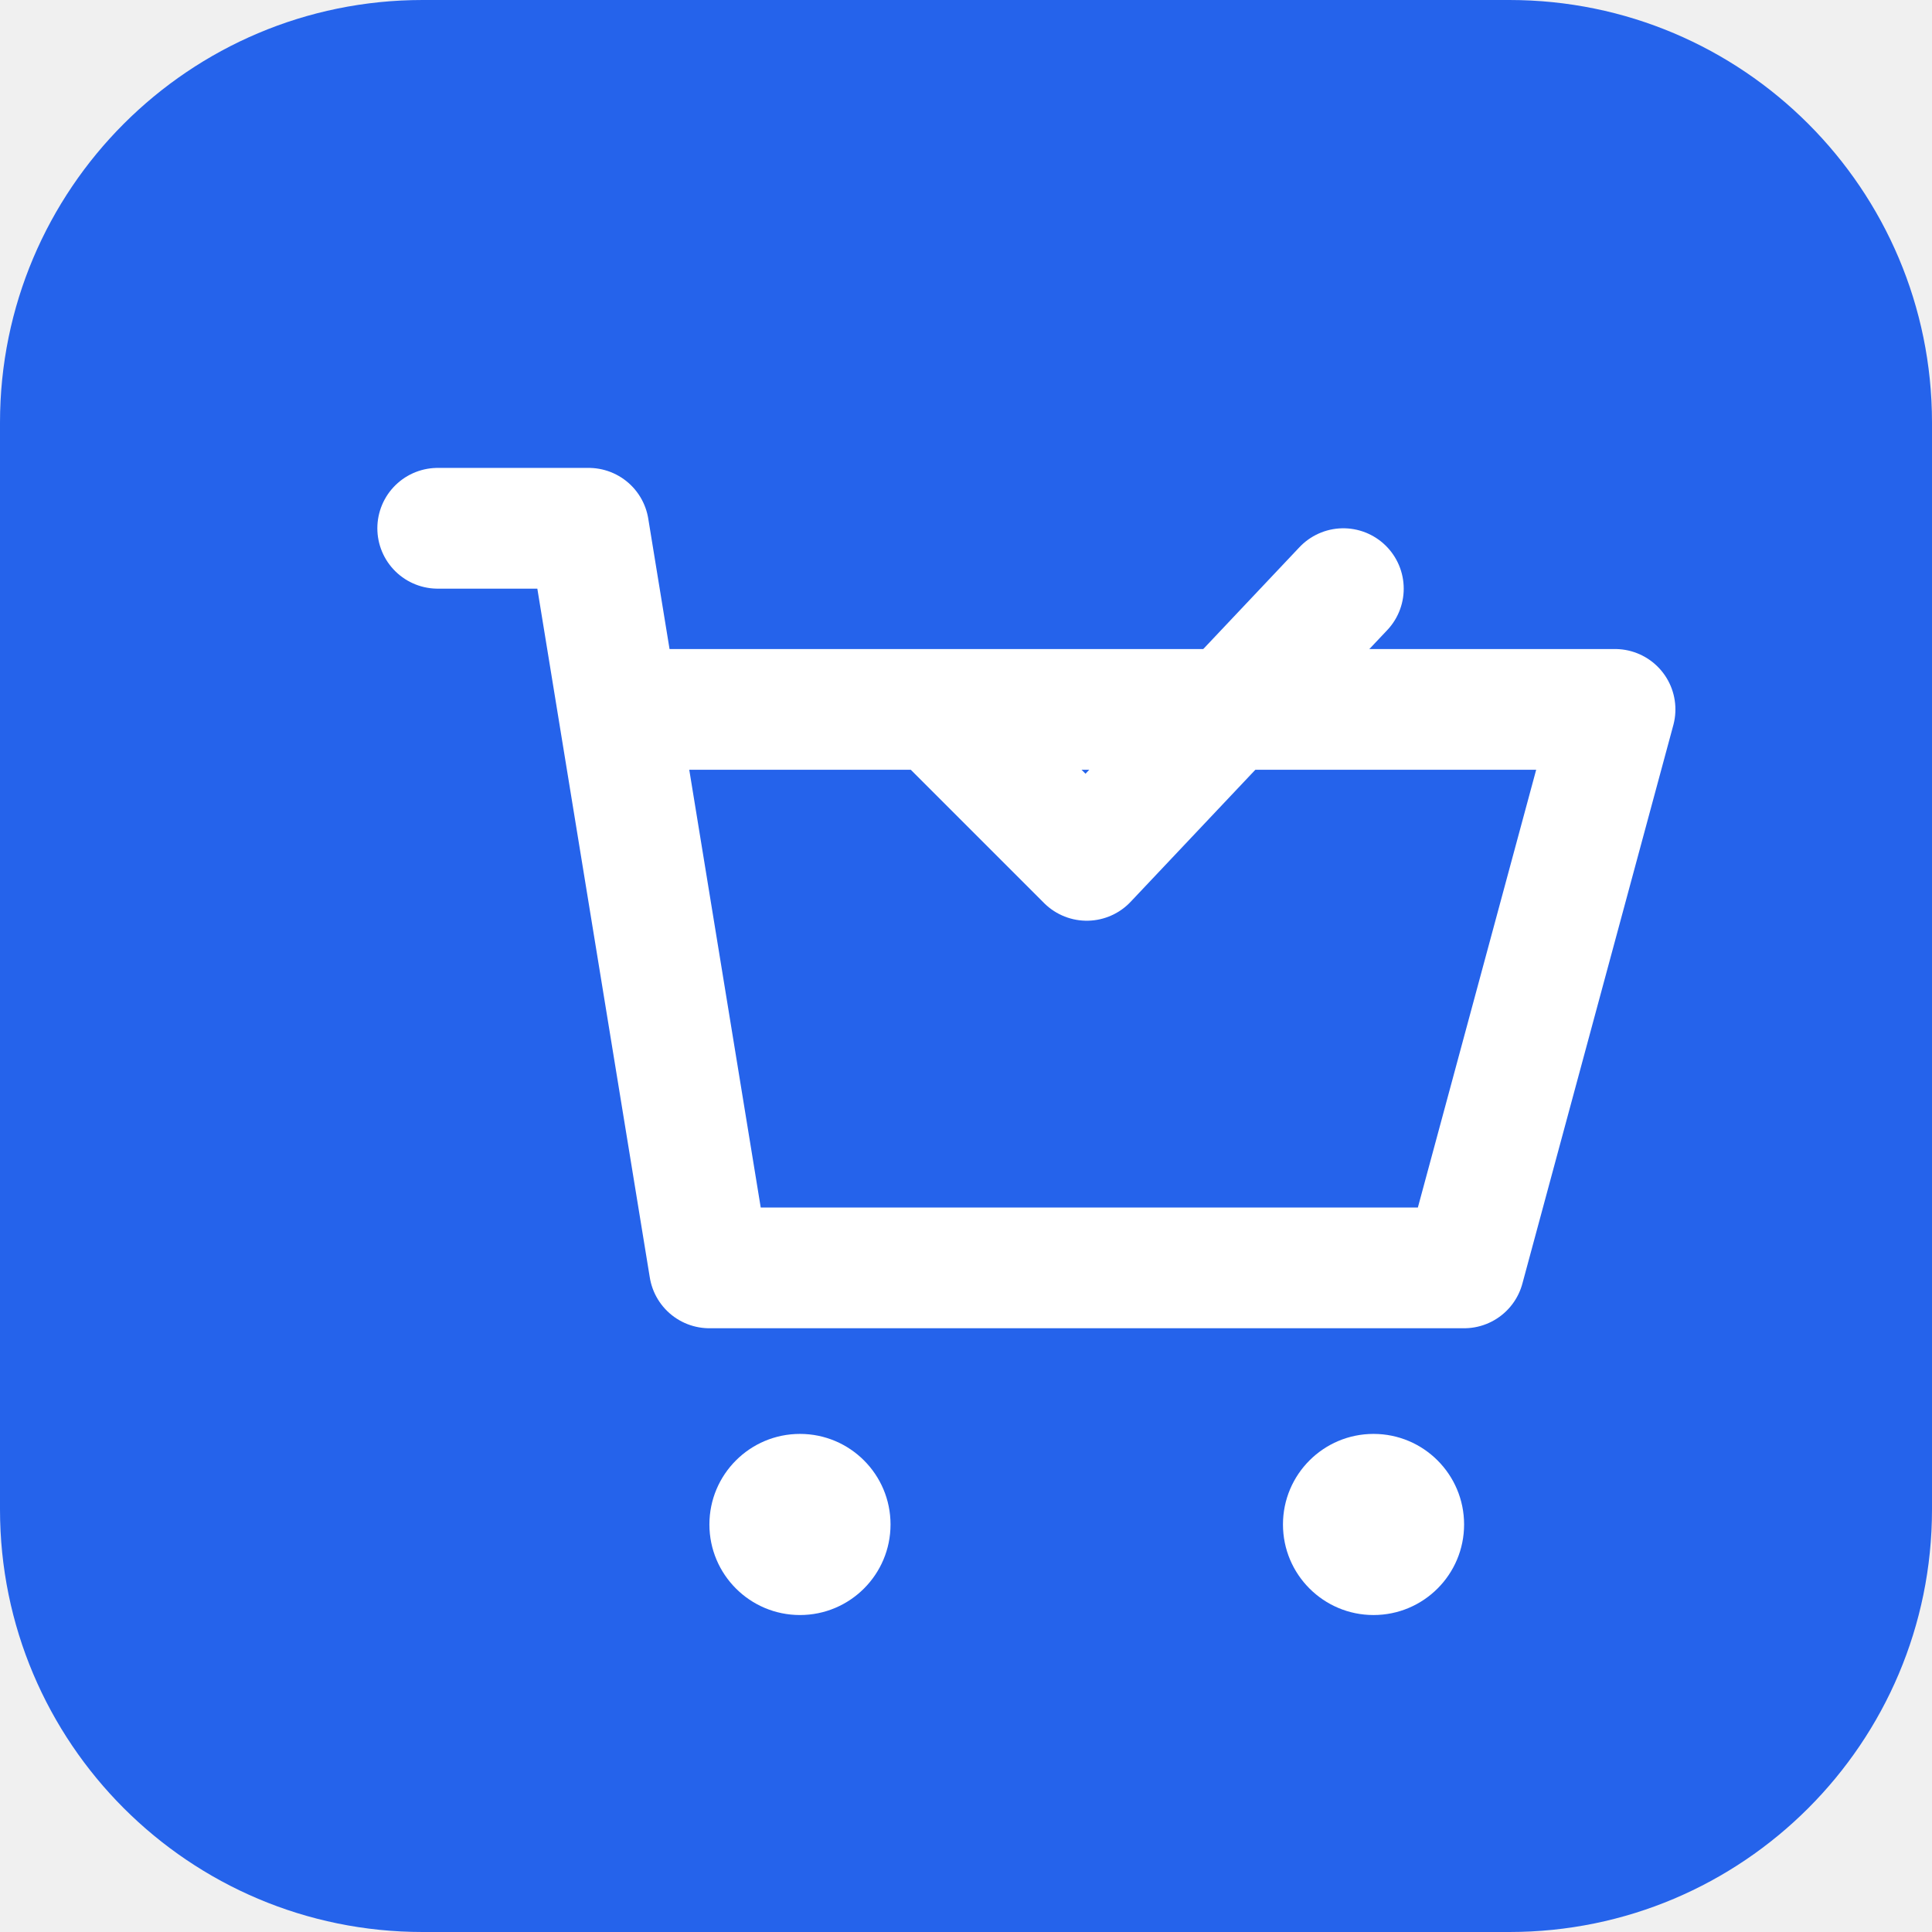
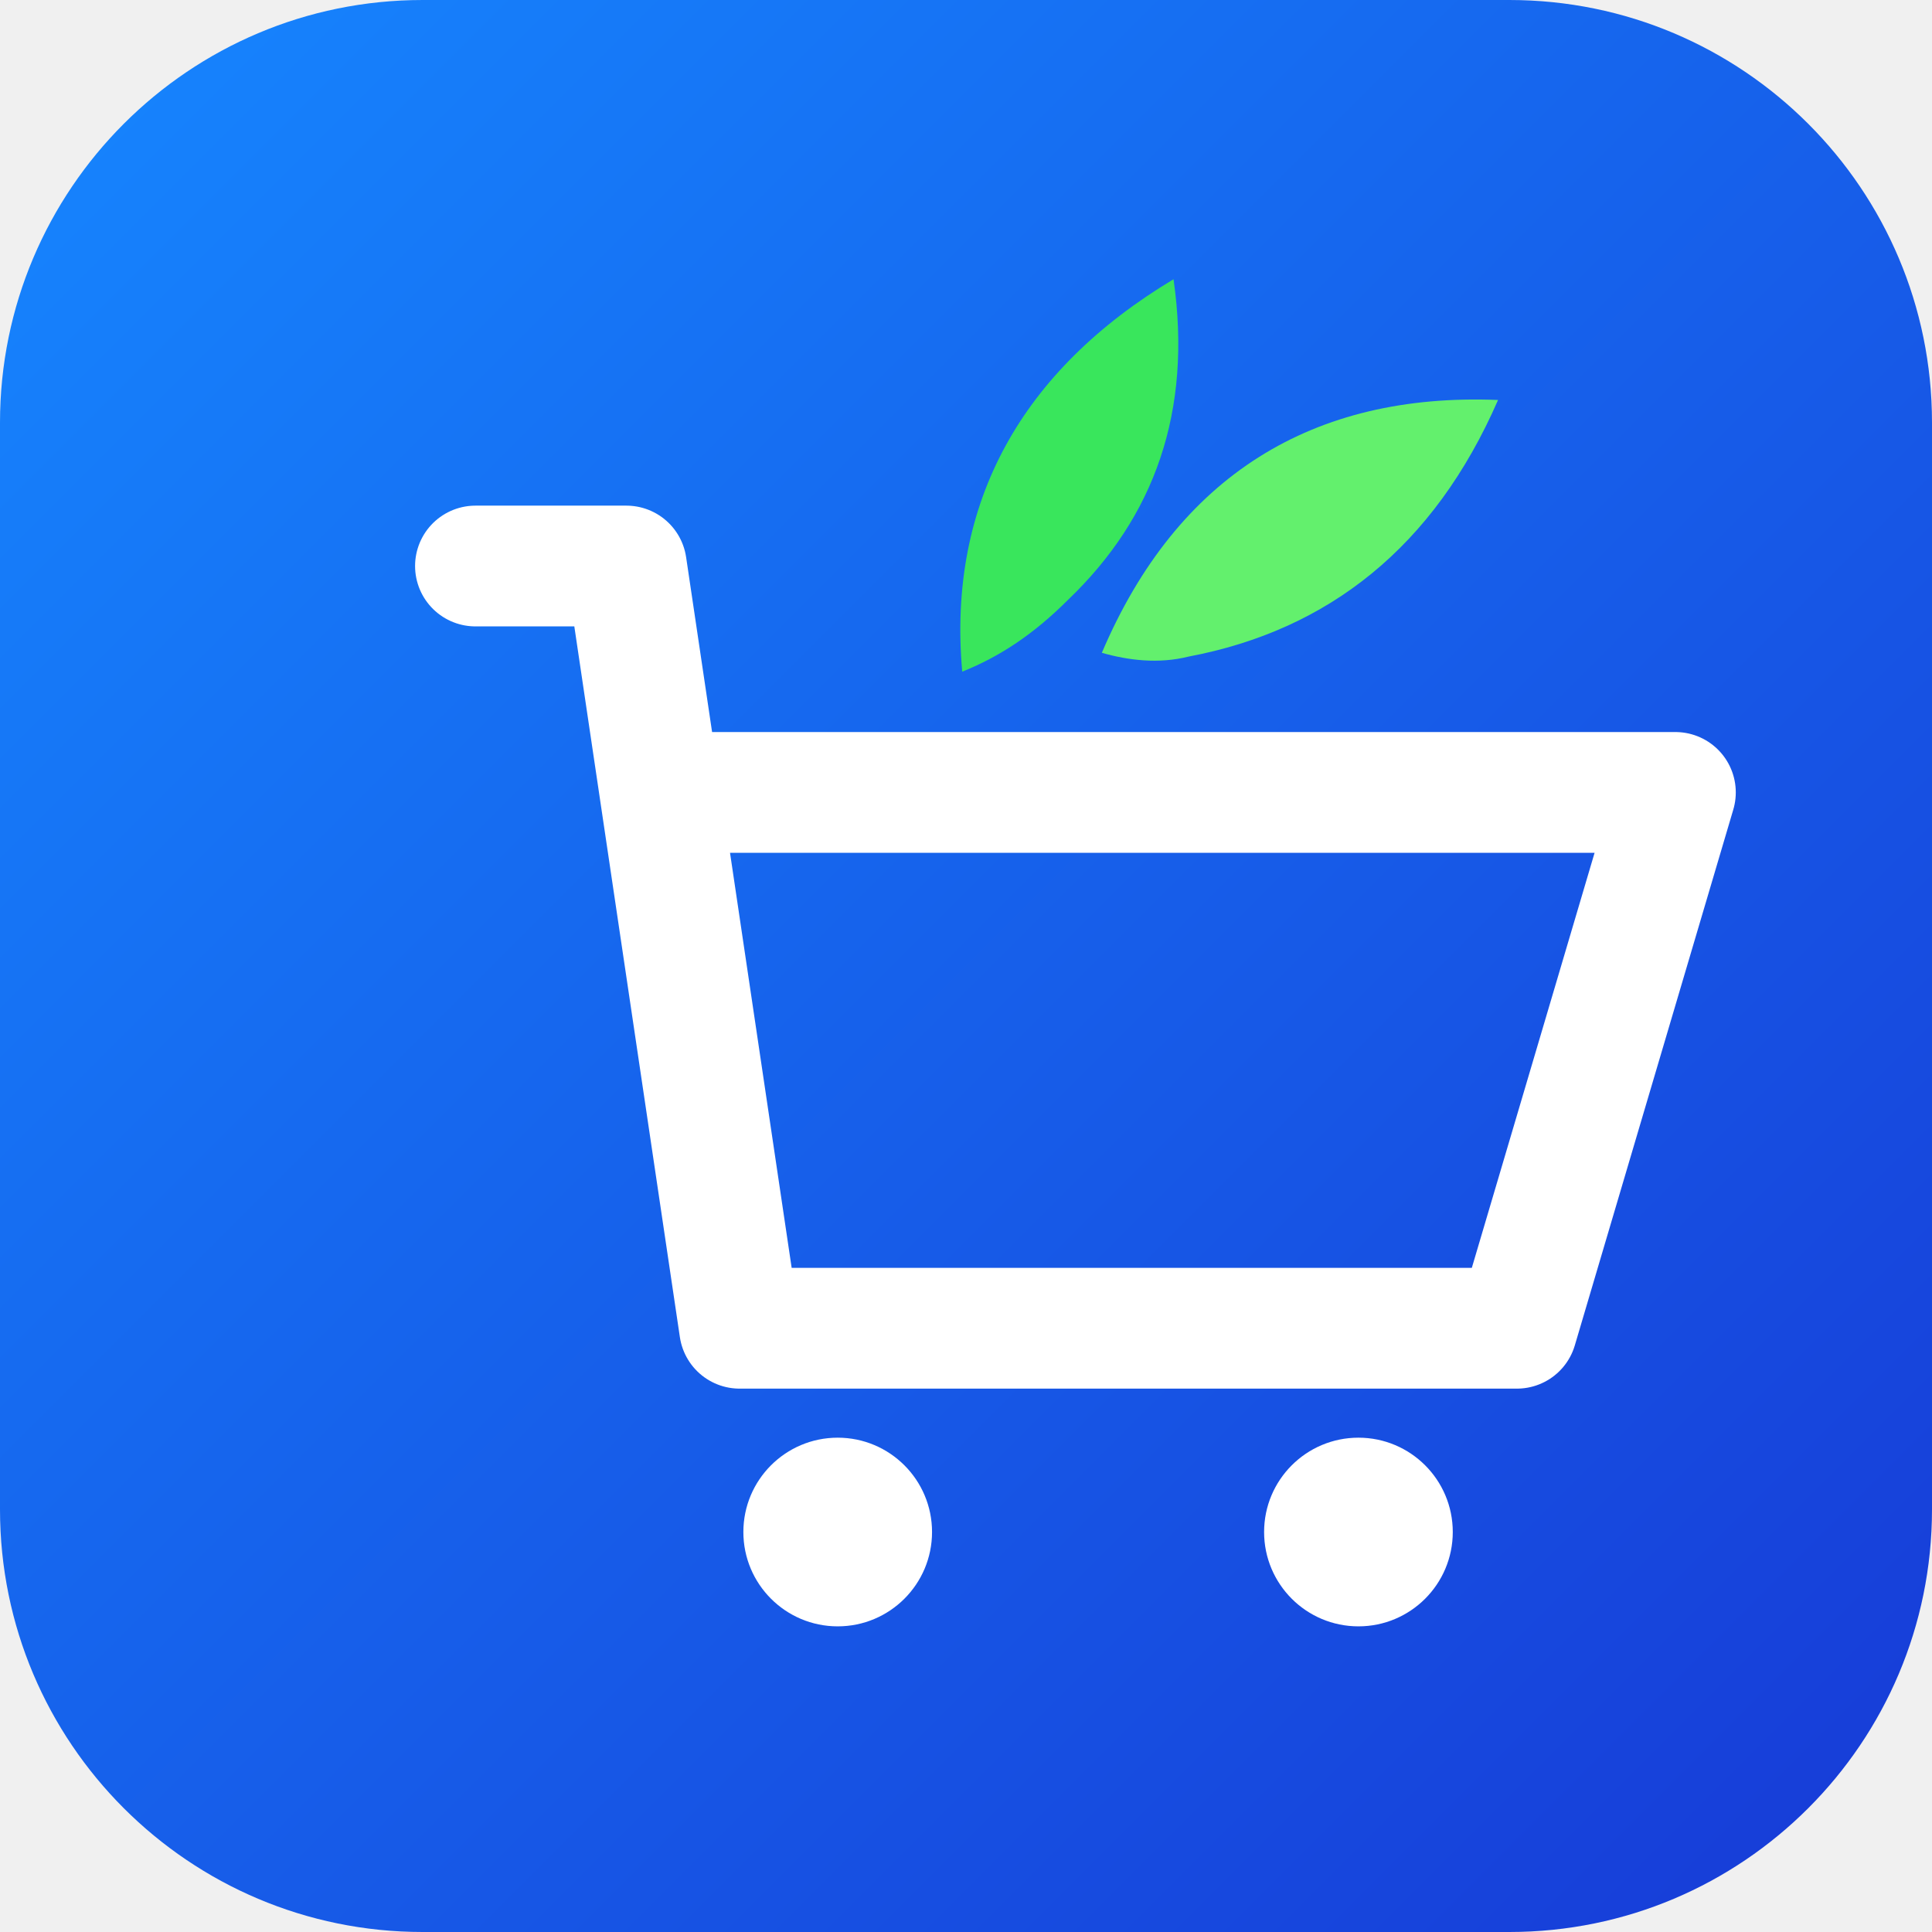
- <svg xmlns="http://www.w3.org/2000/svg" viewBox="0 0 128 128">
-   <rect width="128" height="128" rx="28" fill="#2563eb" />
-   <path d="M29 35h10l8 49h50l10-37H44" fill="none" stroke="white" stroke-width="8" stroke-linecap="round" stroke-linejoin="round" />
-   <circle cx="53" cy="101" r="6" fill="white" />
-   <circle cx="91" cy="101" r="6" fill="white" />
-   <path d="M63 48l9 9 17-18" fill="none" stroke="white" stroke-width="8" stroke-linecap="round" stroke-linejoin="round" />
+ <svg xmlns="http://www.w3.org/2000/svg" viewBox="0 0 512 512">
+   <defs>
+     <linearGradient id="g" x1="0" y1="0" x2="1" y2="1">
+       <stop stop-color="#1687ff" />
+       <stop offset="1" stop-color="#1739d6" />
+     </linearGradient>
+   </defs>
+   <rect width="512" height="512" rx="112" fill="url(#g)" />
+   <path d="M126 150h40l30 202h206l42-142H188" fill="none" stroke="#fff" stroke-width="32" stroke-linecap="round" stroke-linejoin="round" />
+   <circle cx="222" cy="406" r="25" fill="#fff" />
+   <circle cx="360" cy="406" r="25" fill="#fff" />
+   <path d="M255 178c-4-45 16-80 56-104 5 35-5 63-28 85-9 9-18 15-28 19Z" fill="#39e65c" />
+   <path d="M292 173c20-47 56-69 105-67-17 39-45 61-82 68-8 2-16 1-23-1Z" fill="#63f06d" />
</svg>
